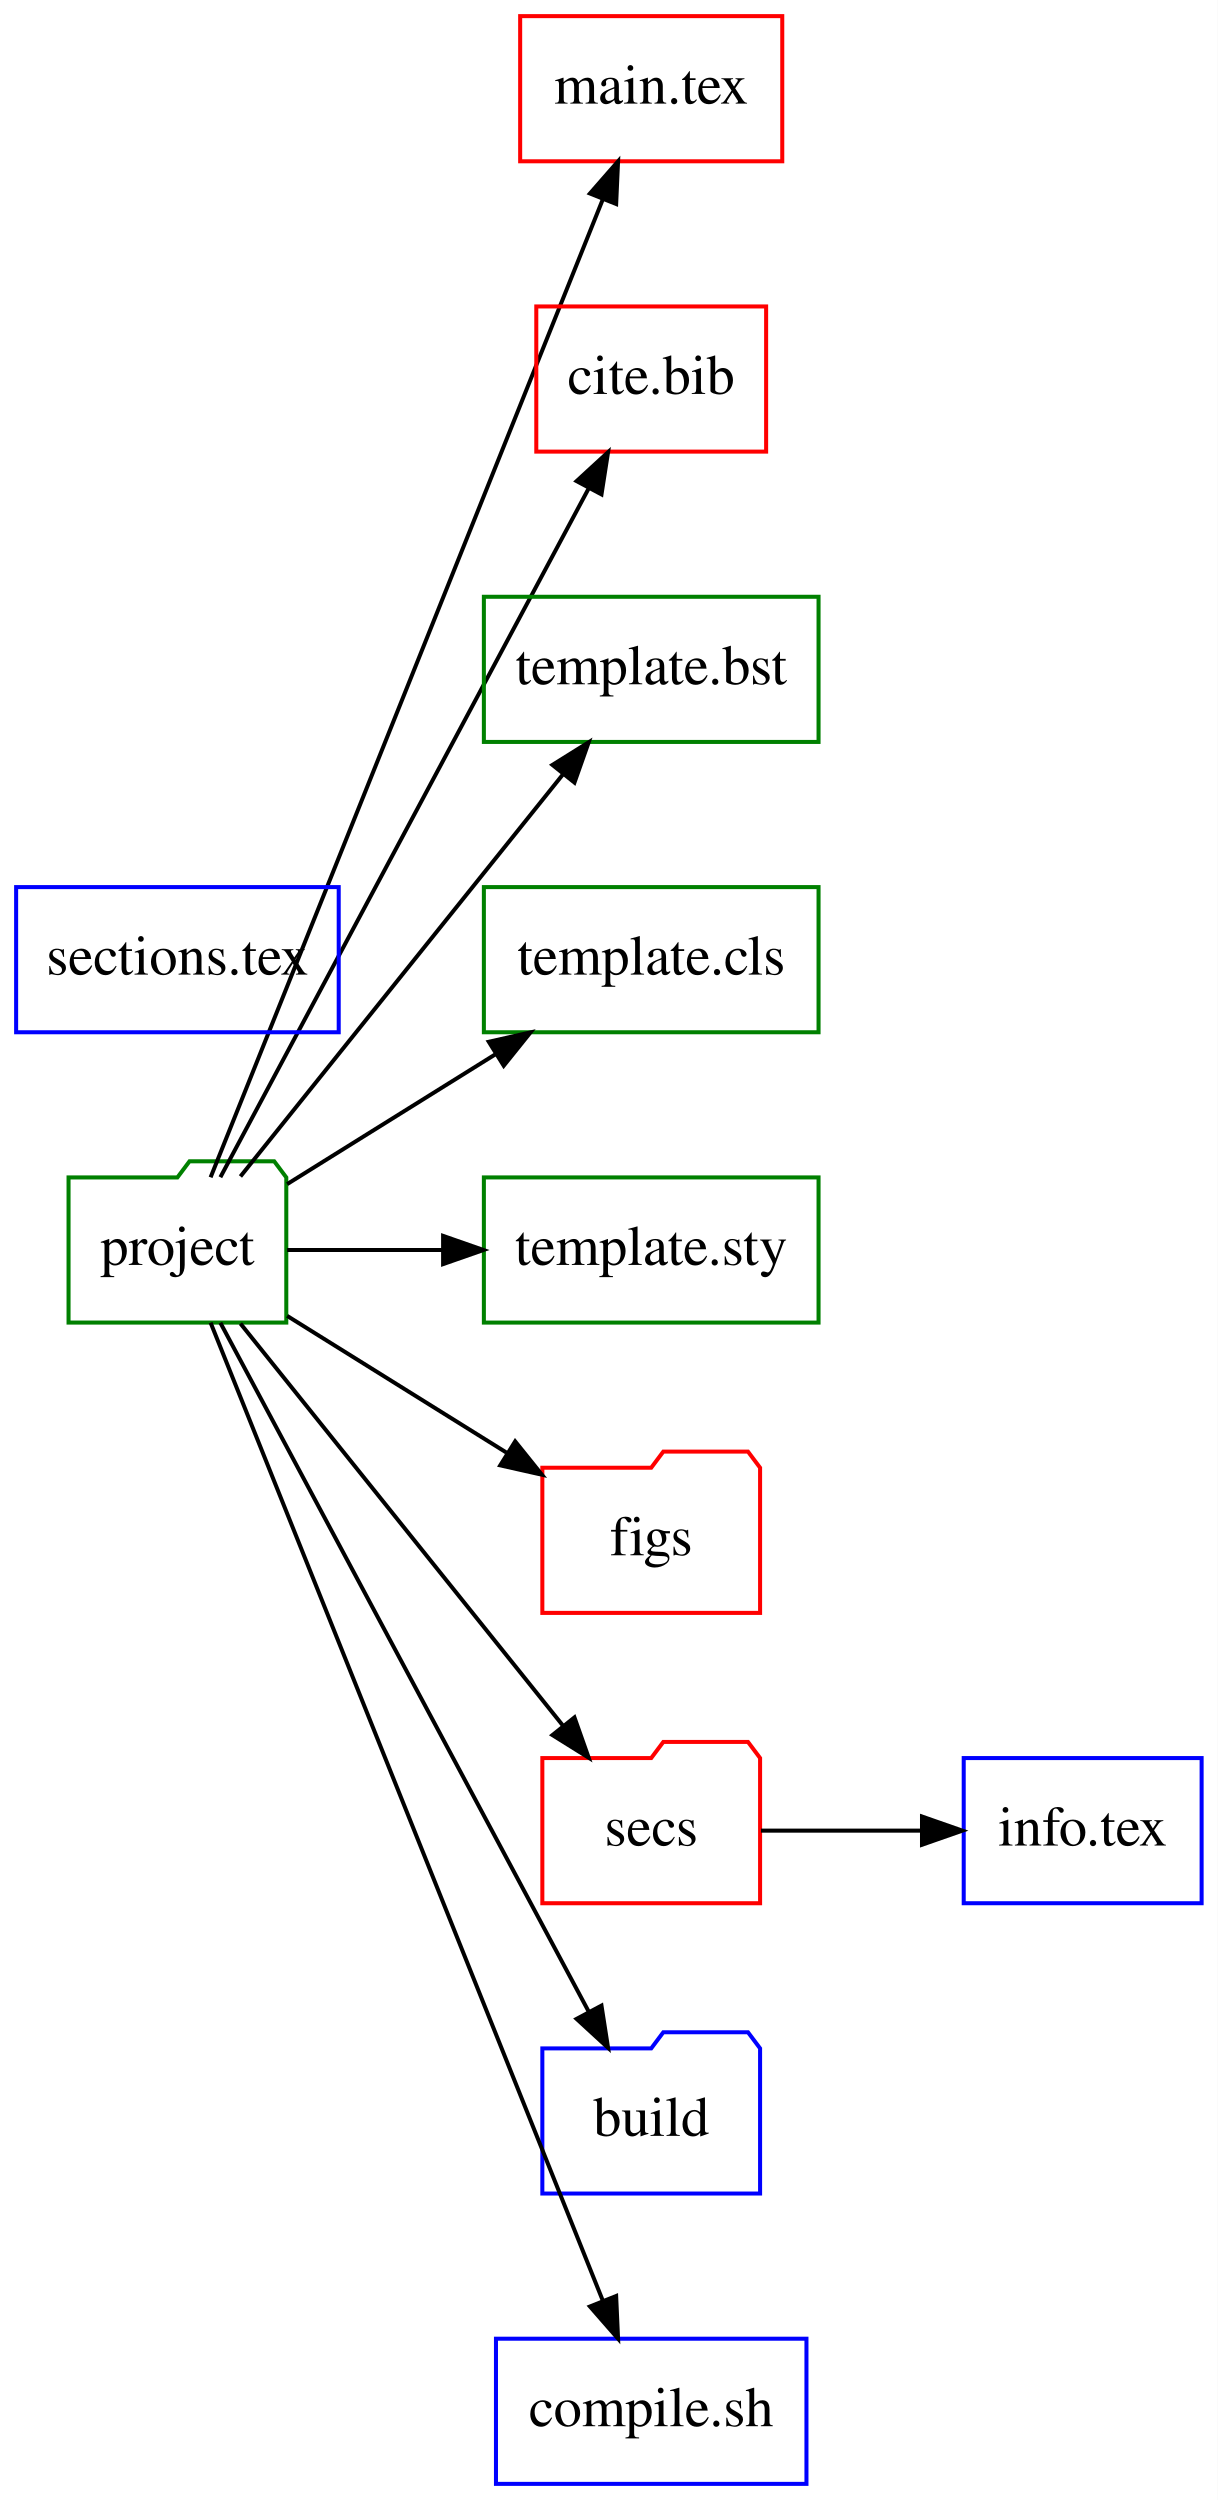
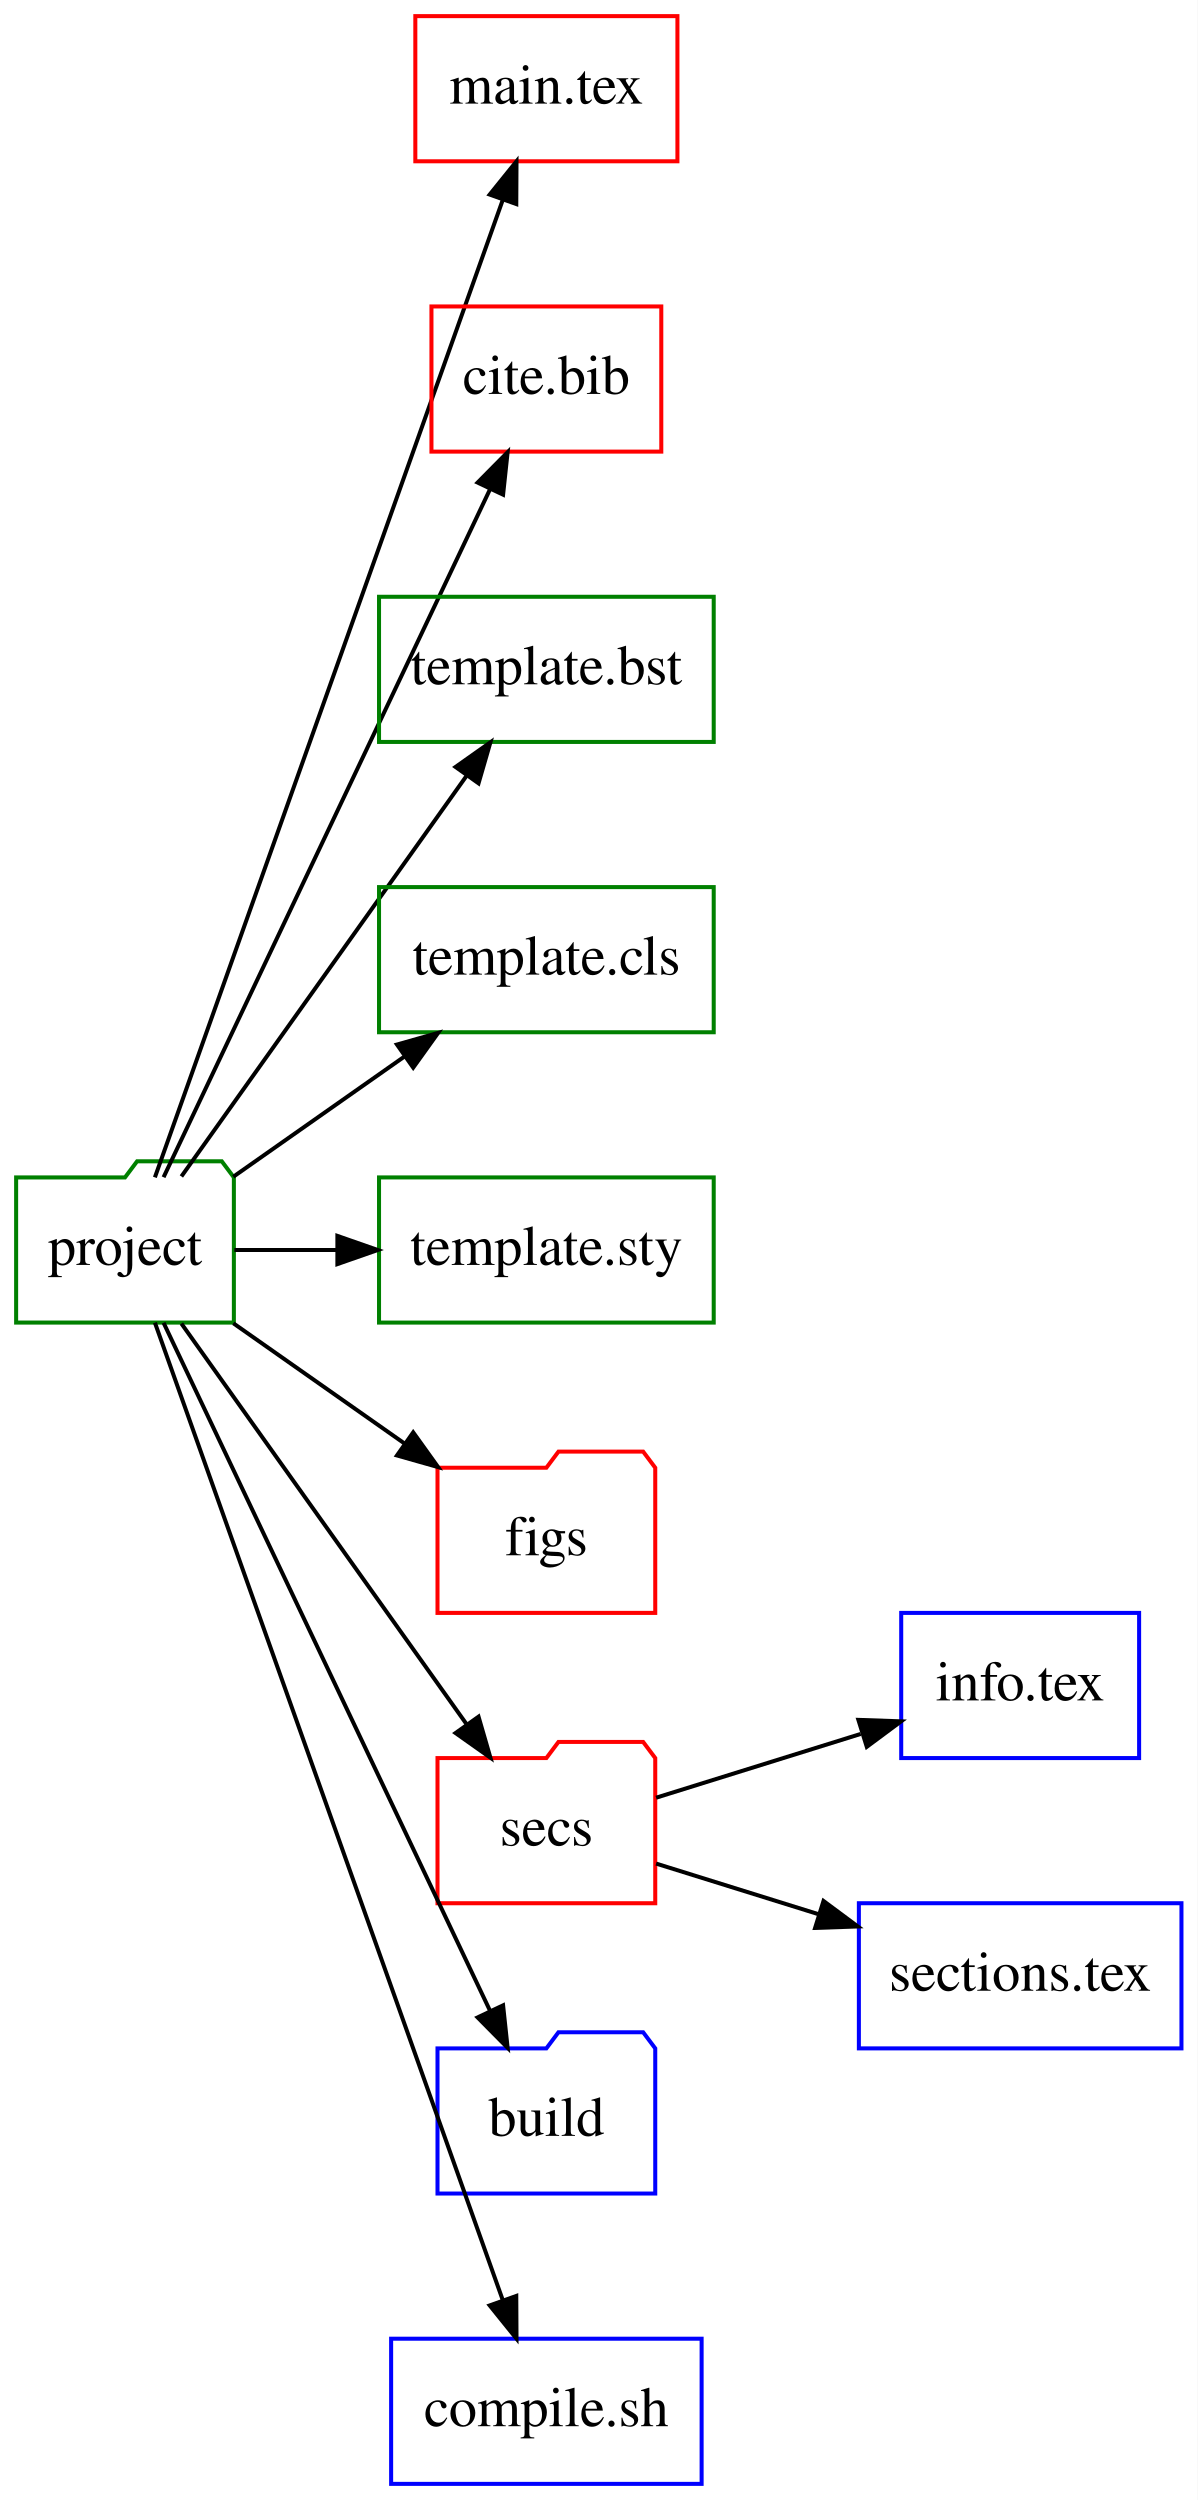
- <svg xmlns="http://www.w3.org/2000/svg" width="302pt" height="620pt" viewBox="0.00 0.00 302.00 620.00">
+ <svg xmlns="http://www.w3.org/2000/svg" width="297pt" height="620pt" viewBox="0.00 0.00 297.00 620.00">
  <g id="graph0" class="graph" transform="scale(1 1) rotate(0) translate(4 616)">
-     <polygon fill="white" stroke="none" points="-4,4 -4,-616 298,-616 298,4 -4,4" />
+     <polygon fill="white" stroke="none" points="-4,4 -4,-616 293,-616 293,4 -4,4" />
    <g id="node1" class="node">
-       <polygon fill="none" stroke="green" points="67,-324 64,-328 43,-328 40,-324 13,-324 13,-288 67,-288 67,-324" />
-       <text text-anchor="middle" x="40" y="-302.3" font-family="Times,serif" font-size="14.00">project</text>
+       <polygon fill="none" stroke="green" points="54,-324 51,-328 30,-328 27,-324 0,-324 0,-288 54,-288 54,-324" />
+       <text text-anchor="middle" x="27" y="-302.3" font-family="Times,serif" font-size="14.00">project</text>
    </g>
    <g id="node4" class="node">
-       <polygon fill="none" stroke="red" points="190,-612 125,-612 125,-576 190,-576 190,-612" />
-       <text text-anchor="middle" x="157.5" y="-590.3" font-family="Times,serif" font-size="14.00">main.tex</text>
+       <polygon fill="none" stroke="red" points="164,-612 99,-612 99,-576 164,-576 164,-612" />
+       <text text-anchor="middle" x="131.5" y="-590.3" font-family="Times,serif" font-size="14.00">main.tex</text>
    </g>
    <g id="edge1" class="edge">
-       <path fill="none" stroke="black" d="M48.225,-324.016C67.833,-372.908 122.139,-508.321 145.54,-566.67" />
-       <polygon fill="black" stroke="black" points="142.307,-568.012 149.278,-575.991 148.804,-565.407 142.307,-568.012" />
+       <path fill="none" stroke="black" d="M34.412,-324.016C51.777,-372.807 99.808,-507.762 120.644,-566.307" />
+       <polygon fill="black" stroke="black" points="117.44,-567.744 124.091,-575.991 124.035,-565.396 117.44,-567.744" />
    </g>
    <g id="node5" class="node">
-       <polygon fill="none" stroke="red" points="186,-540 129,-540 129,-504 186,-504 186,-540" />
-       <text text-anchor="middle" x="157.5" y="-518.3" font-family="Times,serif" font-size="14.00">cite.bib</text>
+       <polygon fill="none" stroke="red" points="160,-540 103,-540 103,-504 160,-504 160,-540" />
+       <text text-anchor="middle" x="131.5" y="-518.3" font-family="Times,serif" font-size="14.00">cite.bib</text>
    </g>
    <g id="edge2" class="edge">
-       <path fill="none" stroke="black" d="M50.649,-324.045C70.946,-362.003 118.154,-450.287 142.066,-495.007" />
-       <polygon fill="black" stroke="black" points="138.996,-496.687 146.797,-503.855 145.168,-493.386 138.996,-496.687" />
+       <path fill="none" stroke="black" d="M36.563,-324.045C54.538,-361.924 96.294,-449.918 117.557,-494.726" />
+       <polygon fill="black" stroke="black" points="114.44,-496.321 121.889,-503.855 120.764,-493.32 114.44,-496.321" />
    </g>
    <g id="node6" class="node">
-       <polygon fill="none" stroke="green" points="199,-468 116,-468 116,-432 199,-432 199,-468" />
-       <text text-anchor="middle" x="157.5" y="-446.3" font-family="Times,serif" font-size="14.00">template.bst</text>
+       <polygon fill="none" stroke="green" points="173,-468 90,-468 90,-432 173,-432 173,-468" />
+       <text text-anchor="middle" x="131.5" y="-446.3" font-family="Times,serif" font-size="14.00">template.bst</text>
    </g>
    <g id="edge3" class="edge">
-       <path fill="none" stroke="black" d="M55.628,-324.238C75.849,-349.448 112.457,-395.09 135.57,-423.905" />
-       <polygon fill="black" stroke="black" points="133.003,-426.3 141.991,-431.91 138.464,-421.92 133.003,-426.3" />
+       <path fill="none" stroke="black" d="M40.982,-324.238C58.85,-349.34 91.136,-394.698 111.661,-423.533" />
+       <polygon fill="black" stroke="black" points="108.973,-425.793 117.624,-431.91 114.676,-421.734 108.973,-425.793" />
    </g>
    <g id="node7" class="node">
-       <polygon fill="none" stroke="green" points="199,-396 116,-396 116,-360 199,-360 199,-396" />
-       <text text-anchor="middle" x="157.5" y="-374.3" font-family="Times,serif" font-size="14.00">template.cls</text>
+       <polygon fill="none" stroke="green" points="173,-396 90,-396 90,-360 173,-360 173,-396" />
+       <text text-anchor="middle" x="131.5" y="-374.3" font-family="Times,serif" font-size="14.00">template.cls</text>
    </g>
    <g id="edge4" class="edge">
-       <path fill="none" stroke="black" d="M67.209,-322.338C82.512,-331.877 102.077,-344.074 118.991,-354.618" />
-       <polygon fill="black" stroke="black" points="117.219,-357.638 127.557,-359.958 120.922,-351.697 117.219,-357.638" />
+       <path fill="none" stroke="black" d="M53.865,-324.169C66.733,-333.207 82.457,-344.252 96.305,-353.98" />
+       <polygon fill="black" stroke="black" points="94.448,-356.953 104.643,-359.837 98.472,-351.225 94.448,-356.953" />
    </g>
    <g id="node8" class="node">
-       <polygon fill="none" stroke="green" points="199,-324 116,-324 116,-288 199,-288 199,-324" />
-       <text text-anchor="middle" x="157.5" y="-302.3" font-family="Times,serif" font-size="14.00">template.sty</text>
+       <polygon fill="none" stroke="green" points="173,-324 90,-324 90,-288 173,-288 173,-324" />
+       <text text-anchor="middle" x="131.5" y="-302.3" font-family="Times,serif" font-size="14.00">template.sty</text>
    </g>
    <g id="edge5" class="edge">
-       <path fill="none" stroke="black" d="M67.209,-306C78.665,-306 92.51,-306 105.843,-306" />
-       <polygon fill="black" stroke="black" points="105.891,-309.5 115.891,-306 105.891,-302.5 105.891,-309.5" />
+       <path fill="none" stroke="black" d="M54.13,-306C61.889,-306 70.668,-306 79.44,-306" />
+       <polygon fill="black" stroke="black" points="79.673,-309.5 89.673,-306 79.673,-302.5 79.673,-309.5" />
    </g>
    <g id="node9" class="node">
-       <polygon fill="none" stroke="red" points="184.5,-252 181.5,-256 160.5,-256 157.5,-252 130.5,-252 130.5,-216 184.5,-216 184.5,-252" />
-       <text text-anchor="middle" x="157.5" y="-230.3" font-family="Times,serif" font-size="14.00">figs</text>
+       <polygon fill="none" stroke="red" points="158.5,-252 155.5,-256 134.5,-256 131.5,-252 104.5,-252 104.5,-216 158.5,-216 158.5,-252" />
+       <text text-anchor="middle" x="131.5" y="-230.3" font-family="Times,serif" font-size="14.00">figs</text>
    </g>
    <g id="edge6" class="edge">
-       <path fill="none" stroke="black" d="M67.209,-289.662C83.305,-279.628 104.118,-266.654 121.599,-255.756" />
-       <polygon fill="black" stroke="black" points="123.76,-258.534 130.395,-250.273 120.057,-252.593 123.76,-258.534" />
+       <path fill="none" stroke="black" d="M53.865,-287.831C66.733,-278.793 82.457,-267.748 96.305,-258.02" />
+       <polygon fill="black" stroke="black" points="98.472,-260.775 104.643,-252.163 94.448,-255.047 98.472,-260.775" />
    </g>
    <g id="node10" class="node">
-       <polygon fill="none" stroke="red" points="184.5,-180 181.5,-184 160.5,-184 157.5,-180 130.5,-180 130.5,-144 184.5,-144 184.5,-180" />
-       <text text-anchor="middle" x="157.5" y="-158.3" font-family="Times,serif" font-size="14.00">secs</text>
+       <polygon fill="none" stroke="red" points="158.5,-180 155.5,-184 134.5,-184 131.5,-180 104.5,-180 104.5,-144 158.5,-144 158.5,-180" />
+       <text text-anchor="middle" x="131.5" y="-158.3" font-family="Times,serif" font-size="14.00">secs</text>
    </g>
    <g id="edge7" class="edge">
-       <path fill="none" stroke="black" d="M55.628,-287.762C75.849,-262.552 112.457,-216.91 135.57,-188.095" />
-       <polygon fill="black" stroke="black" points="138.464,-190.08 141.991,-180.09 133.003,-185.7 138.464,-190.08" />
+       <path fill="none" stroke="black" d="M40.982,-287.762C58.85,-262.66 91.136,-217.302 111.661,-188.467" />
+       <polygon fill="black" stroke="black" points="114.676,-190.266 117.624,-180.09 108.973,-186.207 114.676,-190.266" />
    </g>
    <g id="node11" class="node">
-       <polygon fill="none" stroke="blue" points="184.5,-108 181.5,-112 160.5,-112 157.5,-108 130.5,-108 130.5,-72 184.5,-72 184.5,-108" />
-       <text text-anchor="middle" x="157.5" y="-86.3" font-family="Times,serif" font-size="14.00">build</text>
+       <polygon fill="none" stroke="blue" points="158.5,-108 155.5,-112 134.5,-112 131.5,-108 104.5,-108 104.5,-72 158.5,-72 158.5,-108" />
+       <text text-anchor="middle" x="131.5" y="-86.3" font-family="Times,serif" font-size="14.00">build</text>
    </g>
    <g id="edge8" class="edge">
-       <path fill="none" stroke="black" d="M50.649,-287.955C70.946,-249.997 118.154,-161.713 142.066,-116.993" />
-       <polygon fill="black" stroke="black" points="145.168,-118.614 146.797,-108.145 138.996,-115.313 145.168,-118.614" />
+       <path fill="none" stroke="black" d="M36.563,-287.955C54.538,-250.076 96.294,-162.082 117.557,-117.274" />
+       <polygon fill="black" stroke="black" points="120.764,-118.68 121.889,-108.145 114.44,-115.679 120.764,-118.68" />
    </g>
    <g id="node12" class="node">
-       <polygon fill="none" stroke="blue" points="196,-36 119,-36 119,-0 196,-0 196,-36" />
-       <text text-anchor="middle" x="157.5" y="-14.3" font-family="Times,serif" font-size="14.00">compile.sh</text>
+       <polygon fill="none" stroke="blue" points="170,-36 93,-36 93,-0 170,-0 170,-36" />
+       <text text-anchor="middle" x="131.5" y="-14.3" font-family="Times,serif" font-size="14.00">compile.sh</text>
    </g>
    <g id="edge9" class="edge">
-       <path fill="none" stroke="black" d="M48.225,-287.984C67.833,-239.092 122.139,-103.679 145.54,-45.33" />
-       <polygon fill="black" stroke="black" points="148.804,-46.593 149.278,-36.009 142.307,-43.987 148.804,-46.593" />
+       <path fill="none" stroke="black" d="M34.412,-287.984C51.777,-239.193 99.808,-104.238 120.644,-45.693" />
+       <polygon fill="black" stroke="black" points="124.035,-46.604 124.091,-36.009 117.44,-44.256 124.035,-46.604" />
    </g>
    <g id="node2" class="node">
-       <polygon fill="none" stroke="blue" points="294,-180 235,-180 235,-144 294,-144 294,-180" />
-       <text text-anchor="middle" x="264.5" y="-158.3" font-family="Times,serif" font-size="14.00">info.tex</text>
+       <polygon fill="none" stroke="blue" points="278.5,-216 219.5,-216 219.5,-180 278.5,-180 278.5,-216" />
+       <text text-anchor="middle" x="249" y="-194.3" font-family="Times,serif" font-size="14.00">info.tex</text>
    </g>
    <g id="node3" class="node">
-       <polygon fill="none" stroke="blue" points="80,-396 0,-396 0,-360 80,-360 80,-396" />
-       <text text-anchor="middle" x="40" y="-374.3" font-family="Times,serif" font-size="14.00">sections.tex</text>
+       <polygon fill="none" stroke="blue" points="289,-144 209,-144 209,-108 289,-108 289,-144" />
+       <text text-anchor="middle" x="249" y="-122.3" font-family="Times,serif" font-size="14.00">sections.tex</text>
    </g>
    <g id="edge10" class="edge">
-       <path fill="none" stroke="black" d="M184.725,-162C196.708,-162 211.15,-162 224.379,-162" />
-       <polygon fill="black" stroke="black" points="224.657,-165.5 234.657,-162 224.657,-158.5 224.657,-165.5" />
+       <path fill="none" stroke="black" d="M158.709,-170.169C173.701,-174.842 192.784,-180.79 209.456,-185.986" />
+       <polygon fill="black" stroke="black" points="208.879,-189.473 219.468,-189.107 210.962,-182.79 208.879,-189.473" />
+     </g>
+     <g id="edge11" class="edge">
+       <path fill="none" stroke="black" d="M158.709,-153.831C170.599,-150.125 185.062,-145.617 198.855,-141.318" />
+       <polygon fill="black" stroke="black" points="200.228,-144.556 208.733,-138.239 198.145,-137.873 200.228,-144.556" />
    </g>
  </g>
</svg>
